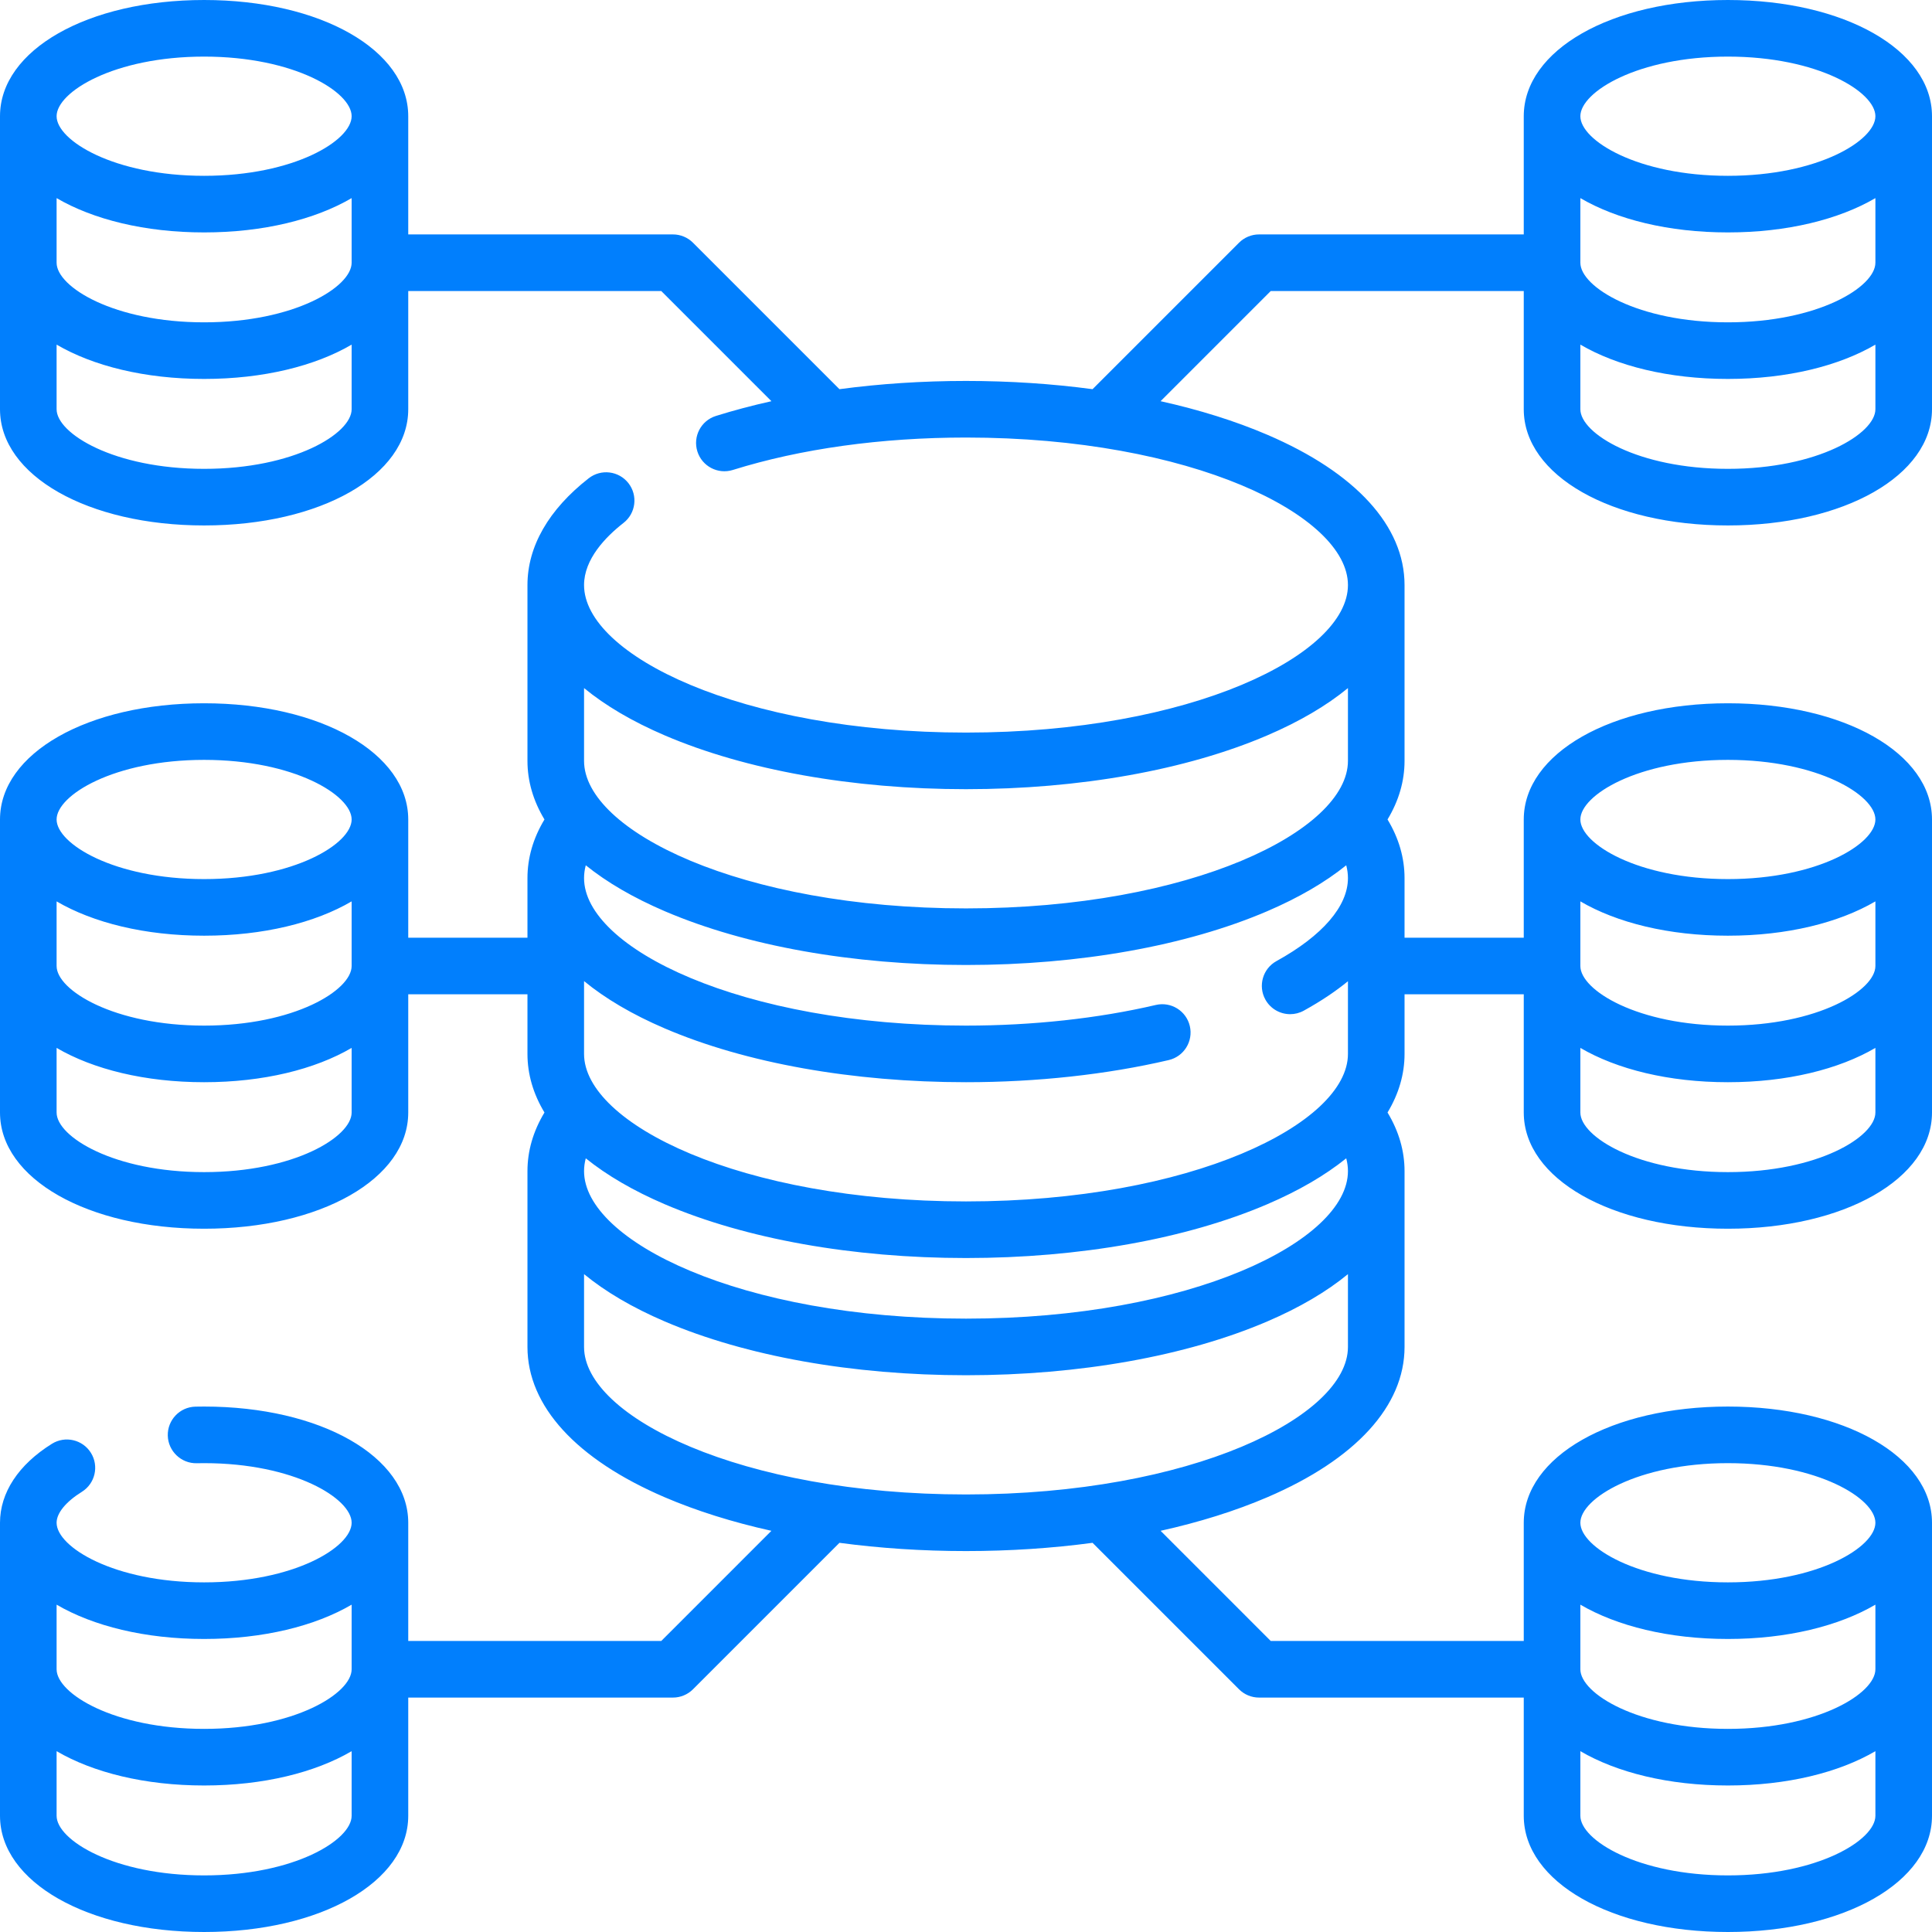
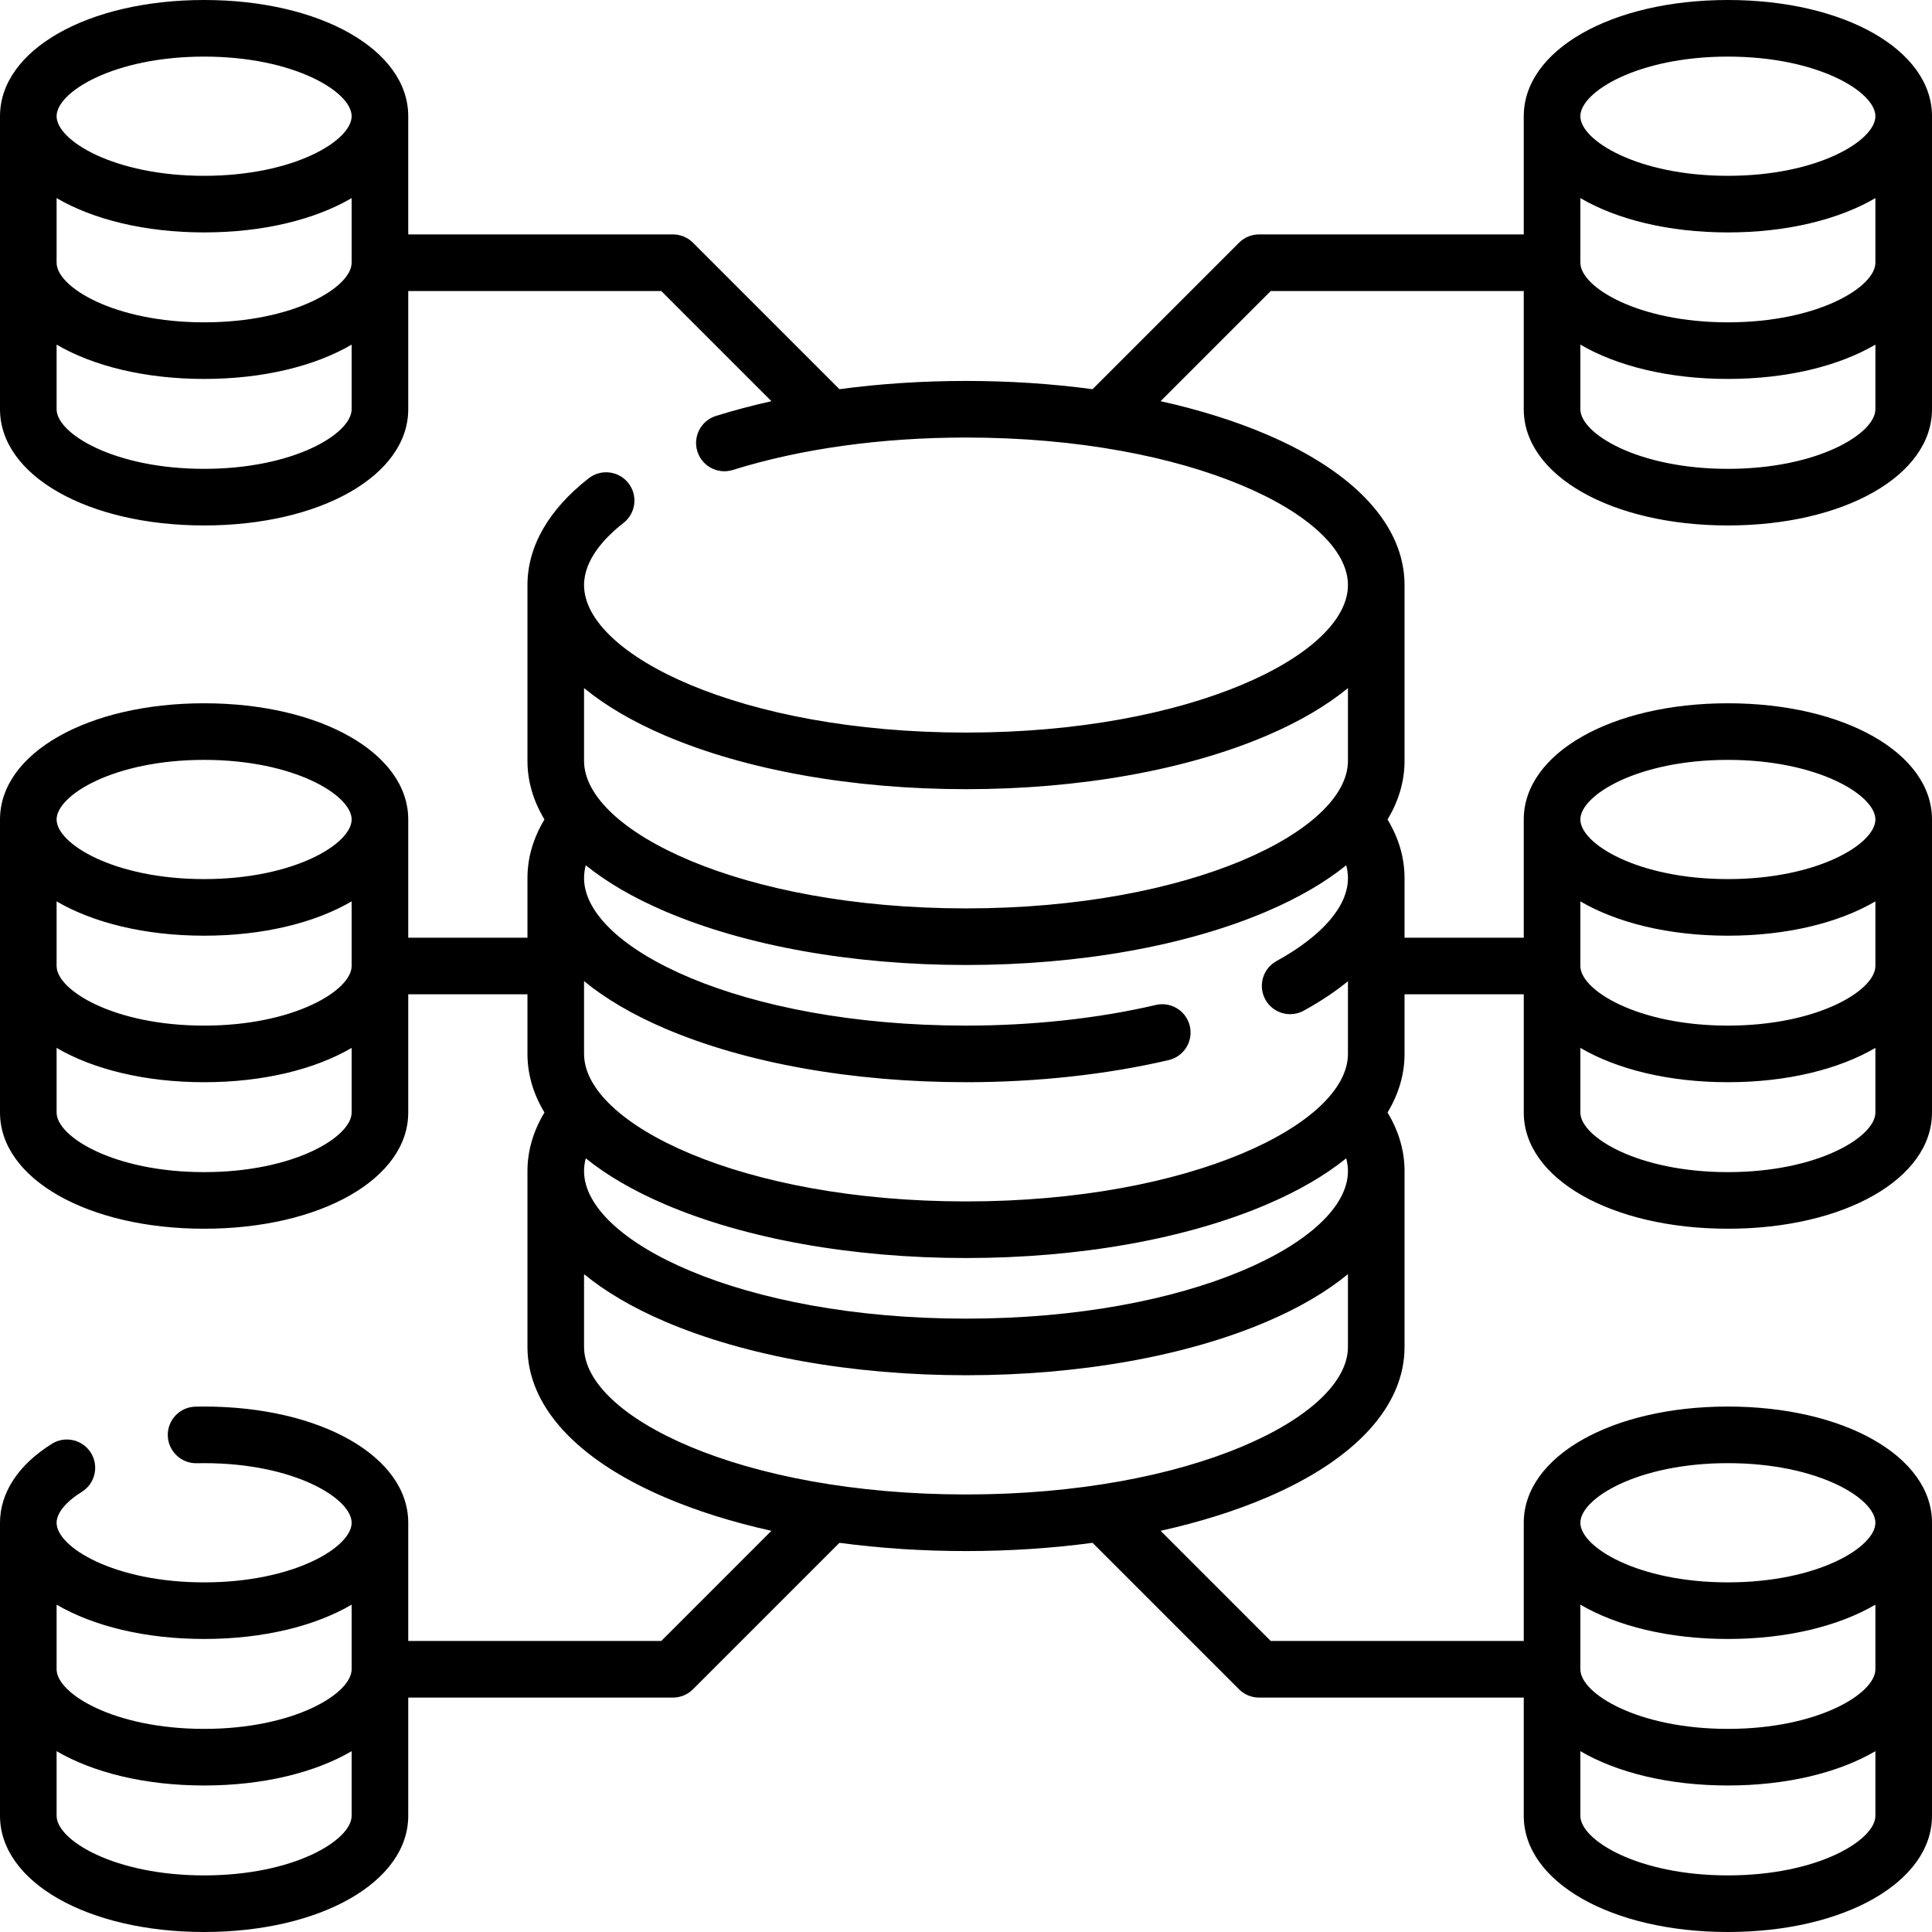
<svg xmlns="http://www.w3.org/2000/svg" id="Capa_1" enable-background="new 0 0 512 512" viewBox="0 0 512 512">
  <g>
-     <path d="m457.906 0c-30.839 0-54.094 13.24-54.094 30.797v31.328h-70.156c-1.989 0-3.896.79-5.304 2.197l-38.815 38.815c-10.735-1.438-22.012-2.184-33.537-2.184-11.51 0-22.781.741-33.537 2.184l-38.816-38.815c-1.407-1.407-3.314-2.197-5.304-2.197h-70.156v-31.328c.001-17.557-23.254-30.797-54.093-30.797s-54.094 13.24-54.094 30.797v77.656c0 17.557 23.255 30.797 54.094 30.797s54.094-13.24 54.094-30.797v-31.328h67.05l29.198 29.198c-5.086 1.131-10.001 2.435-14.708 3.907-3.953 1.237-6.155 5.444-4.919 9.397 1.236 3.952 5.442 6.152 9.397 4.919 17.97-5.622 39.338-8.594 61.795-8.594 59.649 0 101.219 20.603 101.219 39.094s-41.571 39.095-101.22 39.095-101.219-20.603-101.219-39.094c0-6.865 5.69-12.748 10.464-16.475 3.265-2.549 3.846-7.263 1.297-10.527-2.55-3.266-7.263-3.844-10.527-1.297-10.62 8.291-16.233 18.077-16.233 28.299v46.594c0 5.388 1.535 10.599 4.507 15.528-2.994 4.965-4.507 10.172-4.507 15.535v15.796h-31.594v-31.328c0-17.557-23.255-30.797-54.094-30.797s-54.094 13.24-54.094 30.797v77.656c0 17.557 23.255 30.797 54.094 30.797s54.094-13.24 54.094-30.797v-31.328h31.594v15.797c0 5.388 1.535 10.6 4.507 15.528-2.994 4.965-4.507 10.172-4.507 15.534v46.594c0 15.635 12.923 29.784 36.389 39.841 8.454 3.623 17.981 6.604 28.261 8.887l-29.193 29.194h-67.05v-31.328c0-17.557-23.255-30.797-54.094-30.797-.773 0-1.542.009-2.308.026-4.142.098-7.419 3.533-7.322 7.674.098 4.142 3.582 7.418 7.674 7.322.648-.016 1.3-.022 1.956-.022 23.864 0 39.094 9.356 39.094 15.797s-15.229 15.797-39.094 15.797-39.095-9.357-39.095-15.797c0-2.56 2.44-5.549 6.694-8.201 3.516-2.191 4.588-6.817 2.396-10.332s-6.818-4.588-10.332-2.396c-8.872 5.53-13.758 12.964-13.758 20.929v77.656c0 17.557 23.255 30.797 54.094 30.797s54.094-13.24 54.094-30.797v-31.328h70.156c1.989 0 3.896-.79 5.304-2.196l38.815-38.815c10.735 1.438 22.012 2.184 33.537 2.184s22.802-.745 33.537-2.184l38.815 38.815c1.407 1.406 3.314 2.196 5.304 2.196h70.156v31.328c0 17.557 23.255 30.797 54.094 30.797s54.094-13.24 54.094-30.797v-77.656c0-17.557-23.255-30.797-54.094-30.797s-54.094 13.24-54.094 30.797v31.328h-67.05l-29.193-29.194c10.28-2.283 19.807-5.264 28.261-8.887 23.466-10.057 36.389-24.206 36.389-39.841v-46.594c0-5.364-1.513-10.571-4.507-15.535 2.972-4.928 4.507-10.14 4.507-15.527v-15.797h31.594v31.328c0 17.557 23.255 30.797 54.094 30.797s54.093-13.24 54.093-30.797v-77.656c0-17.557-23.255-30.797-54.094-30.797s-54.094 13.24-54.094 30.797v31.328h-31.594v-15.797c0-5.364-1.513-10.571-4.507-15.535 2.972-4.928 4.507-10.14 4.507-15.527v-46.594c0-15.635-12.923-29.784-36.389-39.841-8.454-3.623-17.981-6.604-28.261-8.887l29.193-29.194h67.05v31.328c0 17.557 23.255 30.797 54.094 30.797s54.095-13.24 54.095-30.797v-77.656c0-17.557-23.255-30.797-54.094-30.797zm-442.906 52.501c9.699 5.671 23.416 9.093 39.094 9.093s29.395-3.422 39.094-9.093v17.124c0 6.44-15.229 15.797-39.094 15.797s-39.094-9.357-39.094-15.797zm39.094-37.501c23.864 0 39.094 9.356 39.094 15.797s-15.23 15.797-39.094 15.797-39.094-9.356-39.094-15.797 15.229-15.797 39.094-15.797zm0 109.25c-23.865 0-39.094-9.356-39.094-15.797v-17.124c9.699 5.671 23.416 9.093 39.094 9.093s29.395-3.422 39.094-9.093v17.124c0 6.441-15.23 15.797-39.094 15.797zm-39.094 114.626c9.699 5.671 23.416 9.093 39.094 9.093s29.395-3.422 39.094-9.093v17.124c0 6.44-15.229 15.797-39.094 15.797s-39.094-9.357-39.094-15.797zm39.094-37.501c23.864 0 39.094 9.356 39.094 15.797s-15.229 15.797-39.094 15.797-39.094-9.357-39.094-15.797 15.229-15.797 39.094-15.797zm0 109.25c-23.864 0-39.094-9.356-39.094-15.797v-17.124c9.699 5.671 23.416 9.093 39.094 9.093s29.395-3.422 39.094-9.093v17.124c0 6.441-15.23 15.797-39.094 15.797zm0 123.719c15.678 0 29.395-3.422 39.094-9.093v17.124c0 6.44-15.229 15.797-39.094 15.797s-39.094-9.357-39.094-15.797v-17.124c9.699 5.671 23.416 9.093 39.094 9.093zm0 62.656c-23.865 0-39.094-9.356-39.094-15.797v-17.124c9.699 5.671 23.416 9.093 39.094 9.093s29.395-3.422 39.094-9.093v17.124c0 6.441-15.23 15.797-39.094 15.797zm442.906-54.625c0 6.44-15.229 15.797-39.094 15.797s-39.094-9.356-39.094-15.797v-17.124c9.699 5.671 23.416 9.093 39.094 9.093s29.395-3.422 39.094-9.093zm-39.094 54.625c-23.864 0-39.094-9.356-39.094-15.797v-17.124c9.699 5.671 23.416 9.093 39.094 9.093s29.395-3.422 39.094-9.093v17.124c0 6.441-15.229 15.797-39.094 15.797zm0-109.25c23.864 0 39.094 9.356 39.094 15.797s-15.229 15.797-39.094 15.797-39.094-9.356-39.094-15.797 15.23-15.797 39.094-15.797zm39.094-131.75c0 6.44-15.229 15.797-39.094 15.797s-39.094-9.357-39.094-15.797v-17.124c9.699 5.671 23.416 9.093 39.094 9.093s29.395-3.422 39.094-9.093zm-39.094 54.625c-23.864 0-39.094-9.356-39.094-15.797v-17.124c9.699 5.671 23.416 9.093 39.094 9.093s29.395-3.422 39.094-9.093v17.124c0 6.441-15.229 15.797-39.094 15.797zm0-109.25c23.864 0 39.094 9.356 39.094 15.797s-15.229 15.797-39.094 15.797-39.094-9.356-39.094-15.797 15.23-15.797 39.094-15.797zm-100.687 108.984c0 18.491-41.569 39.094-101.219 39.094s-101.219-20.603-101.219-39.094c0-1.124.152-2.256.454-3.393 5.572 4.497 12.586 8.593 20.935 12.171 21.446 9.191 49.797 14.253 79.83 14.253s58.384-5.062 79.83-14.253c8.349-3.578 15.363-7.674 20.935-12.171.302 1.138.454 2.27.454 3.393zm0-77.656c0 7.447-6.727 15.259-18.941 21.996-3.627 2.001-4.945 6.562-2.945 10.189 1.367 2.479 3.931 3.879 6.574 3.879 1.225 0 2.467-.301 3.615-.934 4.626-2.552 8.486-5.168 11.697-7.796v19.259c0 18.491-41.569 39.094-101.219 39.094s-101.219-20.603-101.219-39.094v-19.293c5.644 4.642 12.812 8.865 21.389 12.54 21.446 9.191 49.797 14.253 79.83 14.253 18.743 0 37.319-2.028 53.722-5.865 4.033-.943 6.538-4.978 5.595-9.011-.943-4.034-4.985-6.538-9.011-5.595-15.3 3.579-32.695 5.471-50.306 5.471-59.649 0-101.219-20.603-101.219-39.094 0-1.124.152-2.256.454-3.393 5.572 4.497 12.586 8.593 20.935 12.171 21.446 9.191 49.797 14.253 79.83 14.253s58.384-5.062 79.83-14.253c8.349-3.578 15.363-7.674 20.935-12.171.302 1.138.454 2.27.454 3.394zm-181.049-37.815c21.446 9.191 49.797 14.253 79.83 14.253s58.384-5.062 79.83-14.253c8.577-3.676 15.745-7.898 21.389-12.54v19.293c0 18.491-41.569 39.094-101.219 39.094s-101.219-20.603-101.219-39.094v-19.293c5.644 4.641 12.812 8.864 21.389 12.54zm79.83 201.159c-59.649 0-101.219-20.603-101.219-39.094v-19.293c5.644 4.642 12.812 8.865 21.389 12.54 21.446 9.191 49.797 14.253 79.83 14.253s58.384-5.062 79.83-14.253c8.577-3.676 15.745-7.898 21.389-12.54v19.293c0 18.491-41.57 39.094-101.219 39.094zm241-326.422c0 6.44-15.229 15.797-39.094 15.797s-39.094-9.356-39.094-15.797v-17.124c9.699 5.671 23.416 9.093 39.094 9.093s29.395-3.422 39.094-9.093zm-39.094-54.625c23.865 0 39.094 9.356 39.094 15.797s-15.229 15.797-39.094 15.797-39.094-9.356-39.094-15.797 15.23-15.797 39.094-15.797zm0 109.25c-23.864 0-39.094-9.356-39.094-15.797v-17.124c9.699 5.671 23.416 9.093 39.094 9.093s29.395-3.422 39.094-9.093v17.124c0 6.441-15.229 15.797-39.094 15.797z" fill="#017FFD" />
+     <path d="m457.906 0c-30.839 0-54.094 13.24-54.094 30.797v31.328h-70.156c-1.989 0-3.896.79-5.304 2.197l-38.815 38.815c-10.735-1.438-22.012-2.184-33.537-2.184-11.51 0-22.781.741-33.537 2.184l-38.816-38.815c-1.407-1.407-3.314-2.197-5.304-2.197h-70.156v-31.328c.001-17.557-23.254-30.797-54.093-30.797s-54.094 13.24-54.094 30.797v77.656c0 17.557 23.255 30.797 54.094 30.797s54.094-13.24 54.094-30.797v-31.328h67.05l29.198 29.198c-5.086 1.131-10.001 2.435-14.708 3.907-3.953 1.237-6.155 5.444-4.919 9.397 1.236 3.952 5.442 6.152 9.397 4.919 17.97-5.622 39.338-8.594 61.795-8.594 59.649 0 101.219 20.603 101.219 39.094s-41.571 39.095-101.22 39.095-101.219-20.603-101.219-39.094c0-6.865 5.69-12.748 10.464-16.475 3.265-2.549 3.846-7.263 1.297-10.527-2.55-3.266-7.263-3.844-10.527-1.297-10.62 8.291-16.233 18.077-16.233 28.299v46.594c0 5.388 1.535 10.599 4.507 15.528-2.994 4.965-4.507 10.172-4.507 15.535v15.796h-31.594v-31.328c0-17.557-23.255-30.797-54.094-30.797s-54.094 13.24-54.094 30.797v77.656c0 17.557 23.255 30.797 54.094 30.797s54.094-13.24 54.094-30.797v-31.328h31.594v15.797c0 5.388 1.535 10.6 4.507 15.528-2.994 4.965-4.507 10.172-4.507 15.534v46.594c0 15.635 12.923 29.784 36.389 39.841 8.454 3.623 17.981 6.604 28.261 8.887l-29.193 29.194h-67.05v-31.328c0-17.557-23.255-30.797-54.094-30.797-.773 0-1.542.009-2.308.026-4.142.098-7.419 3.533-7.322 7.674.098 4.142 3.582 7.418 7.674 7.322.648-.016 1.3-.022 1.956-.022 23.864 0 39.094 9.356 39.094 15.797s-15.229 15.797-39.094 15.797-39.095-9.357-39.095-15.797c0-2.56 2.44-5.549 6.694-8.201 3.516-2.191 4.588-6.817 2.396-10.332s-6.818-4.588-10.332-2.396c-8.872 5.53-13.758 12.964-13.758 20.929v77.656c0 17.557 23.255 30.797 54.094 30.797s54.094-13.24 54.094-30.797v-31.328h70.156c1.989 0 3.896-.79 5.304-2.196l38.815-38.815c10.735 1.438 22.012 2.184 33.537 2.184s22.802-.745 33.537-2.184l38.815 38.815c1.407 1.406 3.314 2.196 5.304 2.196h70.156v31.328c0 17.557 23.255 30.797 54.094 30.797s54.094-13.24 54.094-30.797v-77.656c0-17.557-23.255-30.797-54.094-30.797s-54.094 13.24-54.094 30.797v31.328h-67.05l-29.193-29.194c10.28-2.283 19.807-5.264 28.261-8.887 23.466-10.057 36.389-24.206 36.389-39.841v-46.594c0-5.364-1.513-10.571-4.507-15.535 2.972-4.928 4.507-10.14 4.507-15.527v-15.797h31.594v31.328c0 17.557 23.255 30.797 54.094 30.797s54.093-13.24 54.093-30.797v-77.656c0-17.557-23.255-30.797-54.094-30.797s-54.094 13.24-54.094 30.797v31.328h-31.594v-15.797c0-5.364-1.513-10.571-4.507-15.535 2.972-4.928 4.507-10.14 4.507-15.527v-46.594c0-15.635-12.923-29.784-36.389-39.841-8.454-3.623-17.981-6.604-28.261-8.887l29.193-29.194h67.05v31.328c0 17.557 23.255 30.797 54.094 30.797s54.095-13.24 54.095-30.797v-77.656c0-17.557-23.255-30.797-54.094-30.797zm-442.906 52.501c9.699 5.671 23.416 9.093 39.094 9.093s29.395-3.422 39.094-9.093v17.124c0 6.44-15.229 15.797-39.094 15.797s-39.094-9.357-39.094-15.797zm39.094-37.501c23.864 0 39.094 9.356 39.094 15.797s-15.23 15.797-39.094 15.797-39.094-9.356-39.094-15.797 15.229-15.797 39.094-15.797zm0 109.25c-23.865 0-39.094-9.356-39.094-15.797v-17.124c9.699 5.671 23.416 9.093 39.094 9.093s29.395-3.422 39.094-9.093v17.124c0 6.441-15.23 15.797-39.094 15.797zm-39.094 114.626c9.699 5.671 23.416 9.093 39.094 9.093s29.395-3.422 39.094-9.093v17.124c0 6.44-15.229 15.797-39.094 15.797s-39.094-9.357-39.094-15.797zm39.094-37.501c23.864 0 39.094 9.356 39.094 15.797s-15.229 15.797-39.094 15.797-39.094-9.357-39.094-15.797 15.229-15.797 39.094-15.797zm0 109.25c-23.864 0-39.094-9.356-39.094-15.797v-17.124c9.699 5.671 23.416 9.093 39.094 9.093s29.395-3.422 39.094-9.093v17.124c0 6.441-15.23 15.797-39.094 15.797zm0 123.719c15.678 0 29.395-3.422 39.094-9.093v17.124c0 6.44-15.229 15.797-39.094 15.797s-39.094-9.357-39.094-15.797v-17.124c9.699 5.671 23.416 9.093 39.094 9.093zm0 62.656c-23.865 0-39.094-9.356-39.094-15.797v-17.124c9.699 5.671 23.416 9.093 39.094 9.093s29.395-3.422 39.094-9.093v17.124c0 6.441-15.23 15.797-39.094 15.797zm442.906-54.625c0 6.44-15.229 15.797-39.094 15.797s-39.094-9.356-39.094-15.797v-17.124c9.699 5.671 23.416 9.093 39.094 9.093s29.395-3.422 39.094-9.093zm-39.094 54.625c-23.864 0-39.094-9.356-39.094-15.797v-17.124c9.699 5.671 23.416 9.093 39.094 9.093s29.395-3.422 39.094-9.093v17.124c0 6.441-15.229 15.797-39.094 15.797zm0-109.25c23.864 0 39.094 9.356 39.094 15.797s-15.229 15.797-39.094 15.797-39.094-9.356-39.094-15.797 15.23-15.797 39.094-15.797zm39.094-131.75c0 6.44-15.229 15.797-39.094 15.797s-39.094-9.357-39.094-15.797v-17.124c9.699 5.671 23.416 9.093 39.094 9.093s29.395-3.422 39.094-9.093zm-39.094 54.625c-23.864 0-39.094-9.356-39.094-15.797v-17.124c9.699 5.671 23.416 9.093 39.094 9.093s29.395-3.422 39.094-9.093v17.124c0 6.441-15.229 15.797-39.094 15.797zm0-109.25c23.864 0 39.094 9.356 39.094 15.797s-15.229 15.797-39.094 15.797-39.094-9.356-39.094-15.797 15.23-15.797 39.094-15.797zm-100.687 108.984c0 18.491-41.569 39.094-101.219 39.094s-101.219-20.603-101.219-39.094c0-1.124.152-2.256.454-3.393 5.572 4.497 12.586 8.593 20.935 12.171 21.446 9.191 49.797 14.253 79.83 14.253s58.384-5.062 79.83-14.253c8.349-3.578 15.363-7.674 20.935-12.171.302 1.138.454 2.27.454 3.393zm0-77.656c0 7.447-6.727 15.259-18.941 21.996-3.627 2.001-4.945 6.562-2.945 10.189 1.367 2.479 3.931 3.879 6.574 3.879 1.225 0 2.467-.301 3.615-.934 4.626-2.552 8.486-5.168 11.697-7.796v19.259c0 18.491-41.569 39.094-101.219 39.094s-101.219-20.603-101.219-39.094v-19.293c5.644 4.642 12.812 8.865 21.389 12.54 21.446 9.191 49.797 14.253 79.83 14.253 18.743 0 37.319-2.028 53.722-5.865 4.033-.943 6.538-4.978 5.595-9.011-.943-4.034-4.985-6.538-9.011-5.595-15.3 3.579-32.695 5.471-50.306 5.471-59.649 0-101.219-20.603-101.219-39.094 0-1.124.152-2.256.454-3.393 5.572 4.497 12.586 8.593 20.935 12.171 21.446 9.191 49.797 14.253 79.83 14.253s58.384-5.062 79.83-14.253c8.349-3.578 15.363-7.674 20.935-12.171.302 1.138.454 2.27.454 3.394zm-181.049-37.815c21.446 9.191 49.797 14.253 79.83 14.253s58.384-5.062 79.83-14.253c8.577-3.676 15.745-7.898 21.389-12.54v19.293c0 18.491-41.569 39.094-101.219 39.094s-101.219-20.603-101.219-39.094v-19.293c5.644 4.641 12.812 8.864 21.389 12.54zm79.83 201.159c-59.649 0-101.219-20.603-101.219-39.094v-19.293c5.644 4.642 12.812 8.865 21.389 12.54 21.446 9.191 49.797 14.253 79.83 14.253s58.384-5.062 79.83-14.253c8.577-3.676 15.745-7.898 21.389-12.54v19.293c0 18.491-41.57 39.094-101.219 39.094zm241-326.422c0 6.44-15.229 15.797-39.094 15.797s-39.094-9.356-39.094-15.797v-17.124c9.699 5.671 23.416 9.093 39.094 9.093s29.395-3.422 39.094-9.093zm-39.094-54.625c23.865 0 39.094 9.356 39.094 15.797s-15.229 15.797-39.094 15.797-39.094-9.356-39.094-15.797 15.23-15.797 39.094-15.797zm0 109.25c-23.864 0-39.094-9.356-39.094-15.797v-17.124c9.699 5.671 23.416 9.093 39.094 9.093s29.395-3.422 39.094-9.093v17.124c0 6.441-15.229 15.797-39.094 15.797z" fill="currentColor" />
  </g>
  <g />
  <g />
  <g />
  <g />
  <g />
  <g />
  <g />
  <g />
  <g />
  <g />
  <g />
  <g />
  <g />
  <g />
  <g />
</svg>
